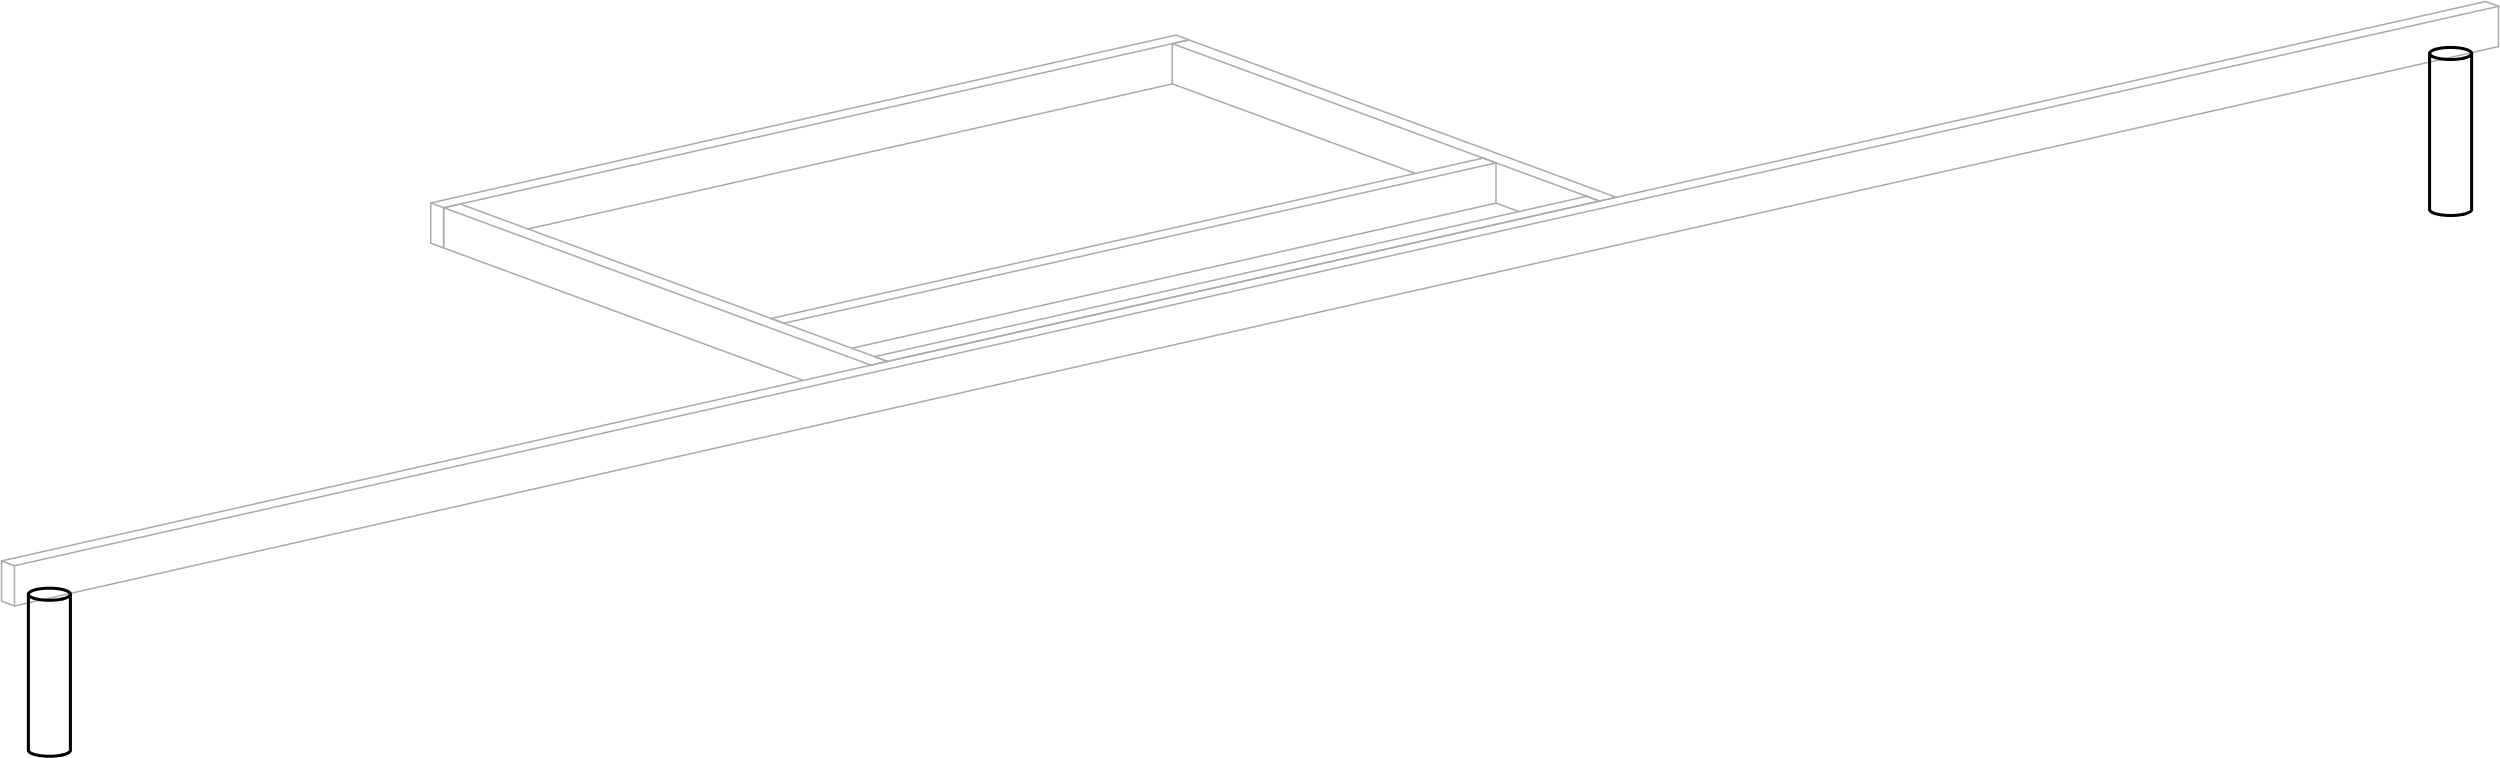
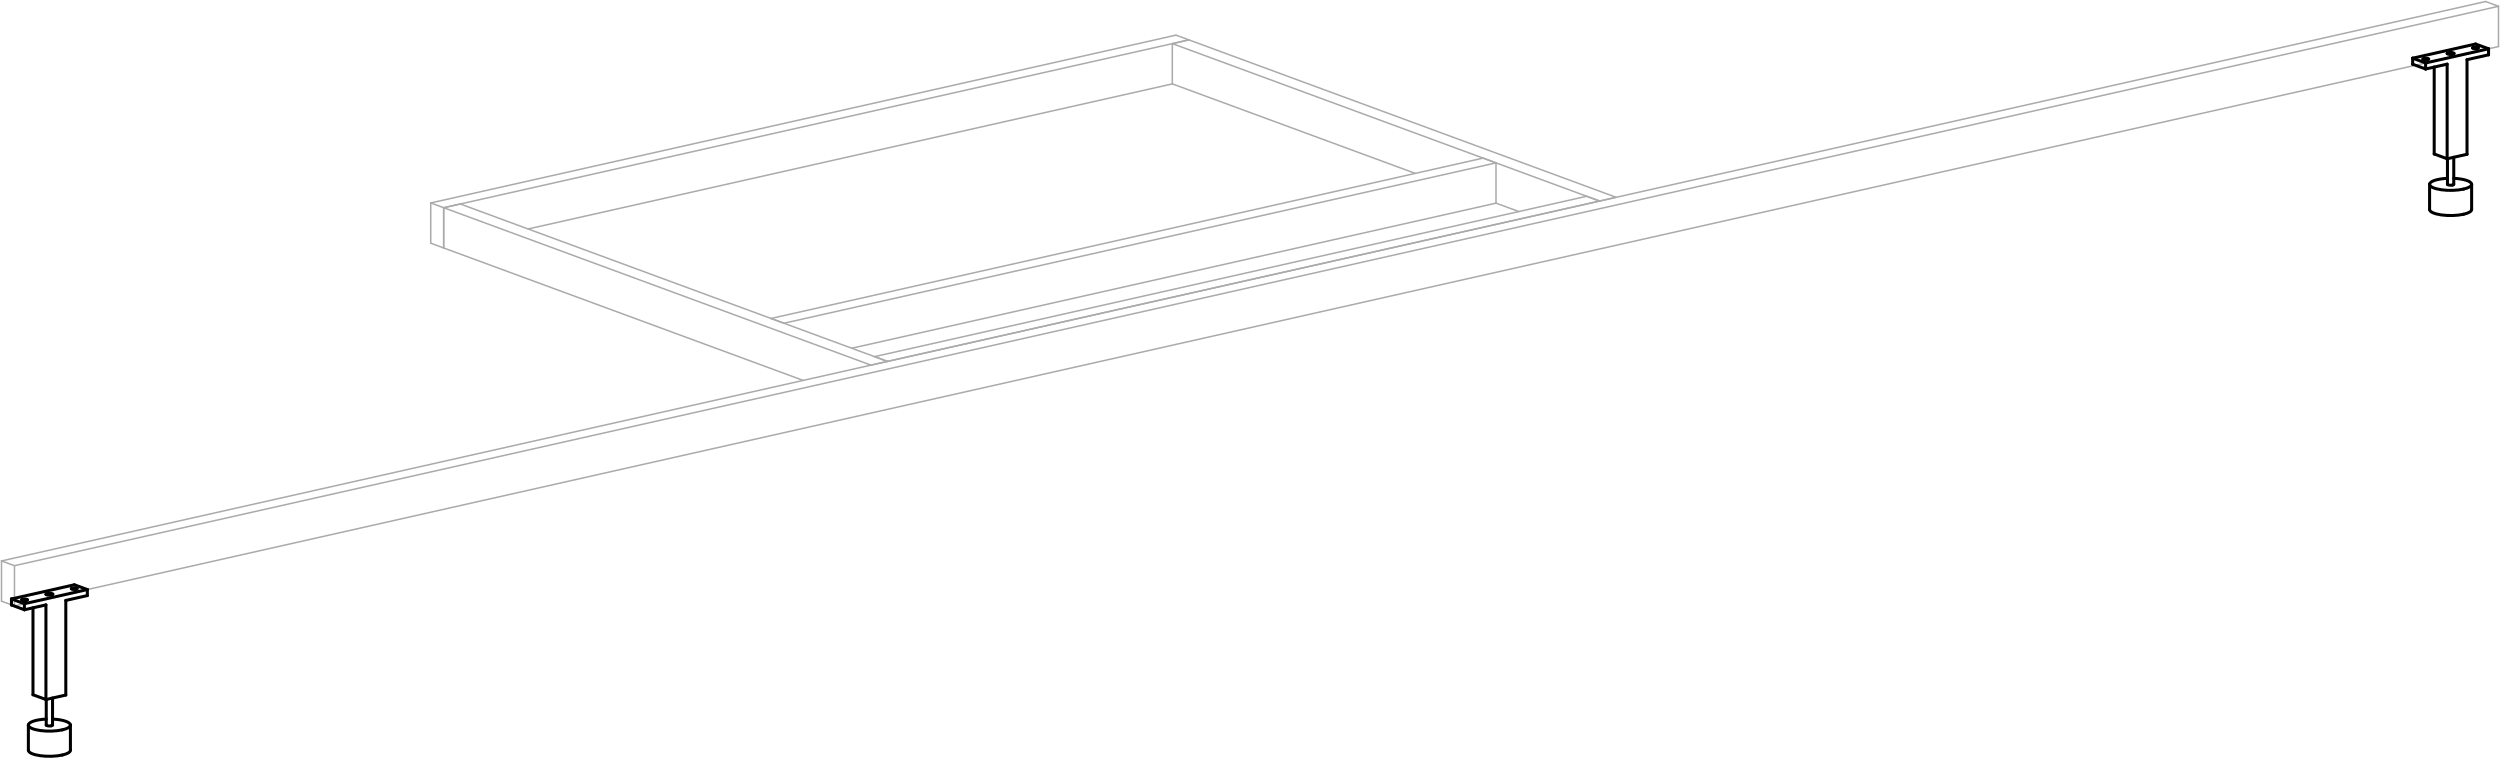
<svg xmlns="http://www.w3.org/2000/svg" width="412.295mm" height="124.978mm" viewBox="-1010.695 662.615 2378.625 721.028" version="1.1">
  <g transform="scale(1,-1)" stroke-linecap="round">
    <g fill="none" stroke="rgb(170,170,170)" stroke-width="1.442" id="built">
      <line x1="-1009.253" y1="-1234.611" x2="-1009.253" y2="-1196.306" />
      <line x1="-1009.253" y1="-1196.306" x2="1354.169" y2="-664.057" />
      <line x1="-996.934" y1="-1239.149" x2="-996.934" y2="-1200.845" />
      <line x1="-996.934" y1="-1200.845" x2="1366.487" y2="-668.596" />
      <line x1="1366.487" y1="-706.901" x2="1366.487" y2="-668.596" />
      <line x1="-996.934" y1="-1239.149" x2="1366.487" y2="-706.901" />
      <line x1="-1009.253" y1="-1234.611" x2="-996.934" y2="-1239.149" />
      <line x1="-1009.253" y1="-1196.306" x2="-996.934" y2="-1200.845" />
      <line x1="1354.169" y1="-664.057" x2="1366.487" y2="-668.596" />
      <line x1="-600.882" y1="-894.013" x2="-600.882" y2="-855.708" />
      <line x1="-600.882" y1="-855.708" x2="108.144" y2="-696.034" />
      <line x1="-588.564" y1="-898.551" x2="-588.564" y2="-860.247" />
      <line x1="-588.564" y1="-860.247" x2="120.463" y2="-700.572" />
      <line x1="-508.282" y1="-880.472" x2="104.707" y2="-742.425" />
      <line x1="-600.882" y1="-894.013" x2="-588.564" y2="-898.551" />
      <line x1="-600.882" y1="-855.708" x2="-588.564" y2="-860.247" />
      <line x1="108.144" y1="-696.034" x2="120.463" y2="-700.572" />
      <line x1="104.707" y1="-742.425" x2="104.707" y2="-704.12" />
      <line x1="104.707" y1="-704.12" x2="120.463" y2="-700.572" />
      <line x1="511.215" y1="-853.893" x2="526.971" y2="-850.344" />
      <line x1="104.707" y1="-742.425" x2="335.824" y2="-827.577" />
      <line x1="412.668" y1="-855.889" x2="434.372" y2="-863.885" />
      <line x1="104.707" y1="-704.12" x2="511.215" y2="-853.893" />
      <line x1="120.463" y1="-700.572" x2="526.971" y2="-850.344" />
      <line x1="-588.564" y1="-898.551" x2="-588.564" y2="-860.247" />
      <line x1="-588.564" y1="-860.247" x2="-572.807" y2="-856.698" />
      <line x1="-182.055" y1="-1010.019" x2="-166.299" y2="-1006.471" />
      <line x1="-588.564" y1="-898.551" x2="-246.58" y2="-1024.55" />
      <line x1="-588.564" y1="-860.247" x2="-182.055" y2="-1010.019" />
      <line x1="-572.807" y1="-856.698" x2="-166.299" y2="-1006.471" />
      <line x1="-277.165" y1="-965.624" x2="400.349" y2="-813.046" />
      <line x1="-264.846" y1="-970.162" x2="412.668" y2="-817.584" />
      <line x1="412.668" y1="-855.889" x2="412.668" y2="-817.584" />
      <line x1="-200.321" y1="-993.936" x2="412.668" y2="-855.889" />
      <line x1="-277.165" y1="-965.624" x2="-264.846" y2="-970.162" />
      <line x1="400.349" y1="-813.046" x2="412.668" y2="-817.584" />
      <line x1="-178.617" y1="-1001.932" x2="498.897" y2="-849.354" />
      <line x1="-166.299" y1="-1006.471" x2="511.215" y2="-853.893" />
      <line x1="-178.617" y1="-1001.932" x2="-166.299" y2="-1006.471" />
      <line x1="498.897" y1="-849.354" x2="511.215" y2="-853.893" />
-       <path d="M 1333.256,-718.041 A 20.0,5.761 0.0 0,1 1340.938,-713.502" />
-       <path d="M 1340.938,-713.502 A 20.0,5.761 0.0 0,1 1340.742,-712.698" />
-       <path d="M 1313.452,-718.844 A 20.0,5.761 0.0 0,1 1333.256,-718.041" />
+       <line x1="1305.325" y1="-809.123" x2="1305.325" y2="-726.42" />
+       <line x1="1287.482" y1="-724.693" x2="1297.16" y2="-728.259" />
+       <line x1="1297.16" y1="-728.259" x2="1297.16" y2="-722.513" />
+       <line x1="1297.16" y1="-722.513" x2="1357.034" y2="-709.03" />
+       <line x1="1297.16" y1="-728.259" x2="1317.643" y2="-723.646" />
+       <line x1="1357.034" y1="-714.775" x2="1357.034" y2="-709.03" />
+       <line x1="1305.325" y1="-809.123" x2="1317.643" y2="-813.662" />
+       <line x1="1317.643" y1="-813.662" x2="1317.643" y2="-723.646" />
+       <line x1="1336.551" y1="-719.388" x2="1357.034" y2="-714.775" />
+       <line x1="1317.643" y1="-813.662" x2="1336.551" y2="-809.404" />
+       <line x1="1336.551" y1="-809.404" x2="1336.551" y2="-719.388" />
+       <line x1="-999.799" y1="-1238.227" x2="-999.799" y2="-1238.094" />
+       <line x1="-979.316" y1="-1323.63" x2="-979.316" y2="-1240.927" />
+       <line x1="-999.799" y1="-1238.227" x2="-987.48" y2="-1242.766" />
+       <line x1="-987.48" y1="-1242.766" x2="-987.48" y2="-1237.02" />
+       <line x1="-987.48" y1="-1237.02" x2="-927.607" y2="-1223.537" />
+       <line x1="-987.48" y1="-1242.766" x2="-966.997" y2="-1238.153" />
+       <line x1="-927.607" y1="-1229.282" x2="-927.607" y2="-1223.537" />
+       <line x1="-979.316" y1="-1323.63" x2="-966.997" y2="-1328.169" />
+       <line x1="-966.997" y1="-1328.169" x2="-966.997" y2="-1238.153" />
+       <line x1="-948.09" y1="-1233.895" x2="-927.607" y2="-1229.282" />
+       <line x1="-966.997" y1="-1328.169" x2="-948.09" y2="-1323.911" />
+       <line x1="-948.09" y1="-1323.911" x2="-948.09" y2="-1233.895" />
+       <path d="M 1333.256,-842.531 A 20.0,5.761 0.0 0,1 1340.938,-837.992" />
+       <path d="M 1340.938,-837.992 A 20.0,5.761 0.0 0,1 1323.938,-832.296" />
+       <path d="M 1317.938,-832.296 A 20.0,5.761 0.0 0,1 1300.938,-837.992" />
+       <path d="M 1300.938,-837.992 A 20.0,5.761 0.0 0,1 1333.256,-842.531" />
      <path d="M 1333.256,-866.471 A 20.0,5.761 0.0 0,1 1340.938,-861.932" />
      <path d="M 1300.938,-861.932 A 20.0,5.761 0.0 0,1 1333.256,-866.471" />
-       <path d="M -951.385,-1232.548 A 20.0,5.761 0.0 0,1 -943.703,-1228.009" />
-       <path d="M -943.703,-1228.009 A 20.0,5.761 0.0 0,1 -943.899,-1227.205" />
-       <path d="M -971.189,-1233.351 A 20.0,5.761 0.0 0,1 -951.385,-1232.548" />
+       <path d="M 1322.786,-838.673 A 3.0,0.864 0.0 0,1 1323.938,-837.992" />
+       <path d="M 1317.938,-837.992 A 3.0,0.864 0.0 0,1 1322.786,-838.673" />
+       <path d="M -951.385,-1357.038 A 20.0,5.761 0.0 0,1 -943.703,-1352.499" />
+       <path d="M -943.703,-1352.499 A 20.0,5.761 0.0 0,1 -960.703,-1346.803" />
+       <path d="M -966.703,-1346.803 A 20.0,5.761 0.0 0,1 -983.703,-1352.499" />
+       <path d="M -983.703,-1352.499 A 20.0,5.761 0.0 0,1 -951.385,-1357.038" />
      <path d="M -951.385,-1380.978 A 20.0,5.761 0.0 0,1 -943.703,-1376.44" />
      <path d="M -983.703,-1376.44 A 20.0,5.761 0.0 0,1 -951.385,-1380.978" />
-       <line x1="1340.938" y1="-861.932" x2="1340.938" y2="-713.502" />
-       <line x1="1300.938" y1="-861.932" x2="1300.938" y2="-721.662" />
-       <line x1="-943.703" y1="-1376.44" x2="-943.703" y2="-1228.009" />
-       <line x1="-983.703" y1="-1376.44" x2="-983.703" y2="-1236.17" />
+       <path d="M -961.855,-1353.18 A 3.0,0.864 0.0 0,1 -960.703,-1352.499" />
+       <path d="M -966.703,-1352.499 A 3.0,0.864 0.0 0,1 -961.855,-1353.18" />
+       <line x1="1340.938" y1="-861.932" x2="1340.938" y2="-837.992" />
+       <line x1="1300.938" y1="-861.932" x2="1300.938" y2="-837.992" />
+       <line x1="1323.938" y1="-837.992" x2="1323.938" y2="-812.244" />
+       <line x1="1317.938" y1="-837.992" x2="1317.938" y2="-813.596" />
+       <line x1="-943.703" y1="-1376.44" x2="-943.703" y2="-1352.499" />
+       <line x1="-983.703" y1="-1376.44" x2="-983.703" y2="-1352.499" />
+       <line x1="-960.703" y1="-1352.499" x2="-960.703" y2="-1326.751" />
+       <line x1="-966.703" y1="-1352.499" x2="-966.703" y2="-1328.103" />
    </g>
    <g fill="none" stroke="rgb(0,0,0)" stroke-width="2.885" id="new">
-       <path d="M 1333.256,-718.041 A 20.0,5.761 0.0 0,1 1340.938,-713.502" />
-       <path d="M 1340.938,-713.502 A 20.0,5.761 0.0 0,1 1300.938,-713.502" />
-       <path d="M 1300.938,-713.502 A 20.0,5.761 0.0 0,1 1333.256,-718.041" />
+       <line x1="1284.842" y1="-723.72" x2="1284.842" y2="-717.975" />
+       <line x1="1284.842" y1="-717.975" x2="1344.715" y2="-704.491" />
+       <line x1="1305.325" y1="-809.123" x2="1305.325" y2="-726.42" />
+       <line x1="1284.842" y1="-723.72" x2="1297.16" y2="-728.259" />
+       <line x1="1297.16" y1="-728.259" x2="1297.16" y2="-722.513" />
+       <line x1="1284.842" y1="-717.975" x2="1297.16" y2="-722.513" />
+       <line x1="1344.715" y1="-704.491" x2="1357.034" y2="-709.03" />
+       <line x1="1297.16" y1="-722.513" x2="1357.034" y2="-709.03" />
+       <path d="M 1298.997,-719.449 A 2.75,0.792 0.0 0,1 1300.054,-718.825" />
+       <path d="M 1300.054,-718.825 A 2.75,0.792 0.0 0,1 1294.554,-718.825" />
+       <path d="M 1294.554,-718.825 A 2.75,0.792 0.0 0,1 1298.997,-719.449" />
+       <path d="M 1322.97,-714.251 A 3.3,0.951 0.0 0,1 1324.238,-713.502" />
+       <path d="M 1324.238,-713.502 A 3.3,0.951 0.0 0,1 1317.638,-713.502" />
+       <path d="M 1317.638,-713.502 A 3.3,0.951 0.0 0,1 1322.97,-714.251" />
+       <path d="M 1346.266,-708.804 A 2.75,0.792 0.0 0,1 1347.322,-708.18" />
+       <path d="M 1347.322,-708.18 A 2.75,0.792 0.0 0,1 1341.822,-708.18" />
+       <path d="M 1341.822,-708.18 A 2.75,0.792 0.0 0,1 1346.266,-708.804" />
+       <line x1="1297.16" y1="-728.259" x2="1317.643" y2="-723.646" />
+       <line x1="1357.034" y1="-714.775" x2="1357.034" y2="-709.03" />
+       <line x1="1305.325" y1="-809.123" x2="1317.643" y2="-813.662" />
+       <line x1="1317.643" y1="-813.662" x2="1317.643" y2="-723.646" />
+       <line x1="1336.551" y1="-719.388" x2="1357.034" y2="-714.775" />
+       <line x1="1317.643" y1="-813.662" x2="1336.551" y2="-809.404" />
+       <line x1="1336.551" y1="-809.404" x2="1336.551" y2="-719.388" />
+       <line x1="-999.799" y1="-1238.227" x2="-999.799" y2="-1232.482" />
+       <line x1="-999.799" y1="-1232.482" x2="-939.926" y2="-1218.998" />
+       <line x1="-979.316" y1="-1323.63" x2="-979.316" y2="-1240.927" />
+       <line x1="-999.799" y1="-1238.227" x2="-987.48" y2="-1242.766" />
+       <line x1="-987.48" y1="-1242.766" x2="-987.48" y2="-1237.02" />
+       <line x1="-999.799" y1="-1232.482" x2="-987.48" y2="-1237.02" />
+       <line x1="-939.926" y1="-1218.998" x2="-927.607" y2="-1223.537" />
+       <line x1="-987.48" y1="-1237.02" x2="-927.607" y2="-1223.537" />
+       <path d="M -985.643,-1233.956 A 2.75,0.792 0.0 0,1 -984.587,-1233.332" />
+       <path d="M -984.587,-1233.332 A 2.75,0.792 0.0 0,1 -990.087,-1233.332" />
+       <path d="M -990.087,-1233.332 A 2.75,0.792 0.0 0,1 -985.643,-1233.956" />
+       <path d="M -961.67,-1228.758 A 3.3,0.951 0.0 0,1 -960.403,-1228.009" />
+       <path d="M -960.403,-1228.009 A 3.3,0.951 0.0 0,1 -967.003,-1228.009" />
+       <path d="M -967.003,-1228.009 A 3.3,0.951 0.0 0,1 -961.67,-1228.758" />
+       <path d="M -938.375,-1223.311 A 2.75,0.792 0.0 0,1 -937.319,-1222.687" />
+       <path d="M -937.319,-1222.687 A 2.75,0.792 0.0 0,1 -942.819,-1222.687" />
+       <path d="M -942.819,-1222.687 A 2.75,0.792 0.0 0,1 -938.375,-1223.311" />
+       <line x1="-987.48" y1="-1242.766" x2="-966.997" y2="-1238.153" />
+       <line x1="-927.607" y1="-1229.282" x2="-927.607" y2="-1223.537" />
+       <line x1="-979.316" y1="-1323.63" x2="-966.997" y2="-1328.169" />
+       <line x1="-966.997" y1="-1328.169" x2="-966.997" y2="-1238.153" />
+       <line x1="-948.09" y1="-1233.895" x2="-927.607" y2="-1229.282" />
+       <line x1="-966.997" y1="-1328.169" x2="-948.09" y2="-1323.911" />
+       <line x1="-948.09" y1="-1323.911" x2="-948.09" y2="-1233.895" />
+       <path d="M 1333.256,-842.531 A 20.0,5.761 0.0 0,1 1340.938,-837.992" />
+       <path d="M 1340.938,-837.992 A 20.0,5.761 0.0 0,1 1323.938,-832.296" />
+       <path d="M 1317.938,-832.296 A 20.0,5.761 0.0 0,1 1300.938,-837.992" />
+       <path d="M 1300.938,-837.992 A 20.0,5.761 0.0 0,1 1333.256,-842.531" />
      <path d="M 1333.256,-866.471 A 20.0,5.761 0.0 0,1 1340.938,-861.932" />
      <path d="M 1300.938,-861.932 A 20.0,5.761 0.0 0,1 1333.256,-866.471" />
-       <path d="M -951.385,-1232.548 A 20.0,5.761 0.0 0,1 -943.703,-1228.009" />
-       <path d="M -943.703,-1228.009 A 20.0,5.761 0.0 0,1 -983.703,-1228.009" />
-       <path d="M -983.703,-1228.009 A 20.0,5.761 0.0 0,1 -951.385,-1232.548" />
+       <path d="M 1322.786,-838.673 A 3.0,0.864 0.0 0,1 1323.938,-837.992" />
+       <path d="M 1317.938,-837.992 A 3.0,0.864 0.0 0,1 1322.786,-838.673" />
+       <path d="M -951.385,-1357.038 A 20.0,5.761 0.0 0,1 -943.703,-1352.499" />
+       <path d="M -943.703,-1352.499 A 20.0,5.761 0.0 0,1 -960.703,-1346.803" />
+       <path d="M -966.703,-1346.803 A 20.0,5.761 0.0 0,1 -983.703,-1352.499" />
+       <path d="M -983.703,-1352.499 A 20.0,5.761 0.0 0,1 -951.385,-1357.038" />
      <path d="M -951.385,-1380.978 A 20.0,5.761 0.0 0,1 -943.703,-1376.44" />
      <path d="M -983.703,-1376.44 A 20.0,5.761 0.0 0,1 -951.385,-1380.978" />
-       <line x1="1340.938" y1="-861.932" x2="1340.938" y2="-713.502" />
-       <line x1="1300.938" y1="-861.932" x2="1300.938" y2="-713.502" />
-       <line x1="-943.703" y1="-1376.44" x2="-943.703" y2="-1228.009" />
-       <line x1="-983.703" y1="-1376.44" x2="-983.703" y2="-1228.009" />
+       <path d="M -961.855,-1353.18 A 3.0,0.864 0.0 0,1 -960.703,-1352.499" />
+       <path d="M -966.703,-1352.499 A 3.0,0.864 0.0 0,1 -961.855,-1353.18" />
+       <line x1="1340.938" y1="-861.932" x2="1340.938" y2="-837.992" />
+       <line x1="1300.938" y1="-861.932" x2="1300.938" y2="-837.992" />
+       <line x1="1323.938" y1="-837.992" x2="1323.938" y2="-812.244" />
+       <line x1="1317.938" y1="-837.992" x2="1317.938" y2="-813.596" />
+       <line x1="-943.703" y1="-1376.44" x2="-943.703" y2="-1352.499" />
+       <line x1="-983.703" y1="-1376.44" x2="-983.703" y2="-1352.499" />
+       <line x1="-960.703" y1="-1352.499" x2="-960.703" y2="-1326.751" />
+       <line x1="-966.703" y1="-1352.499" x2="-966.703" y2="-1328.103" />
    </g>
  </g>
</svg>
